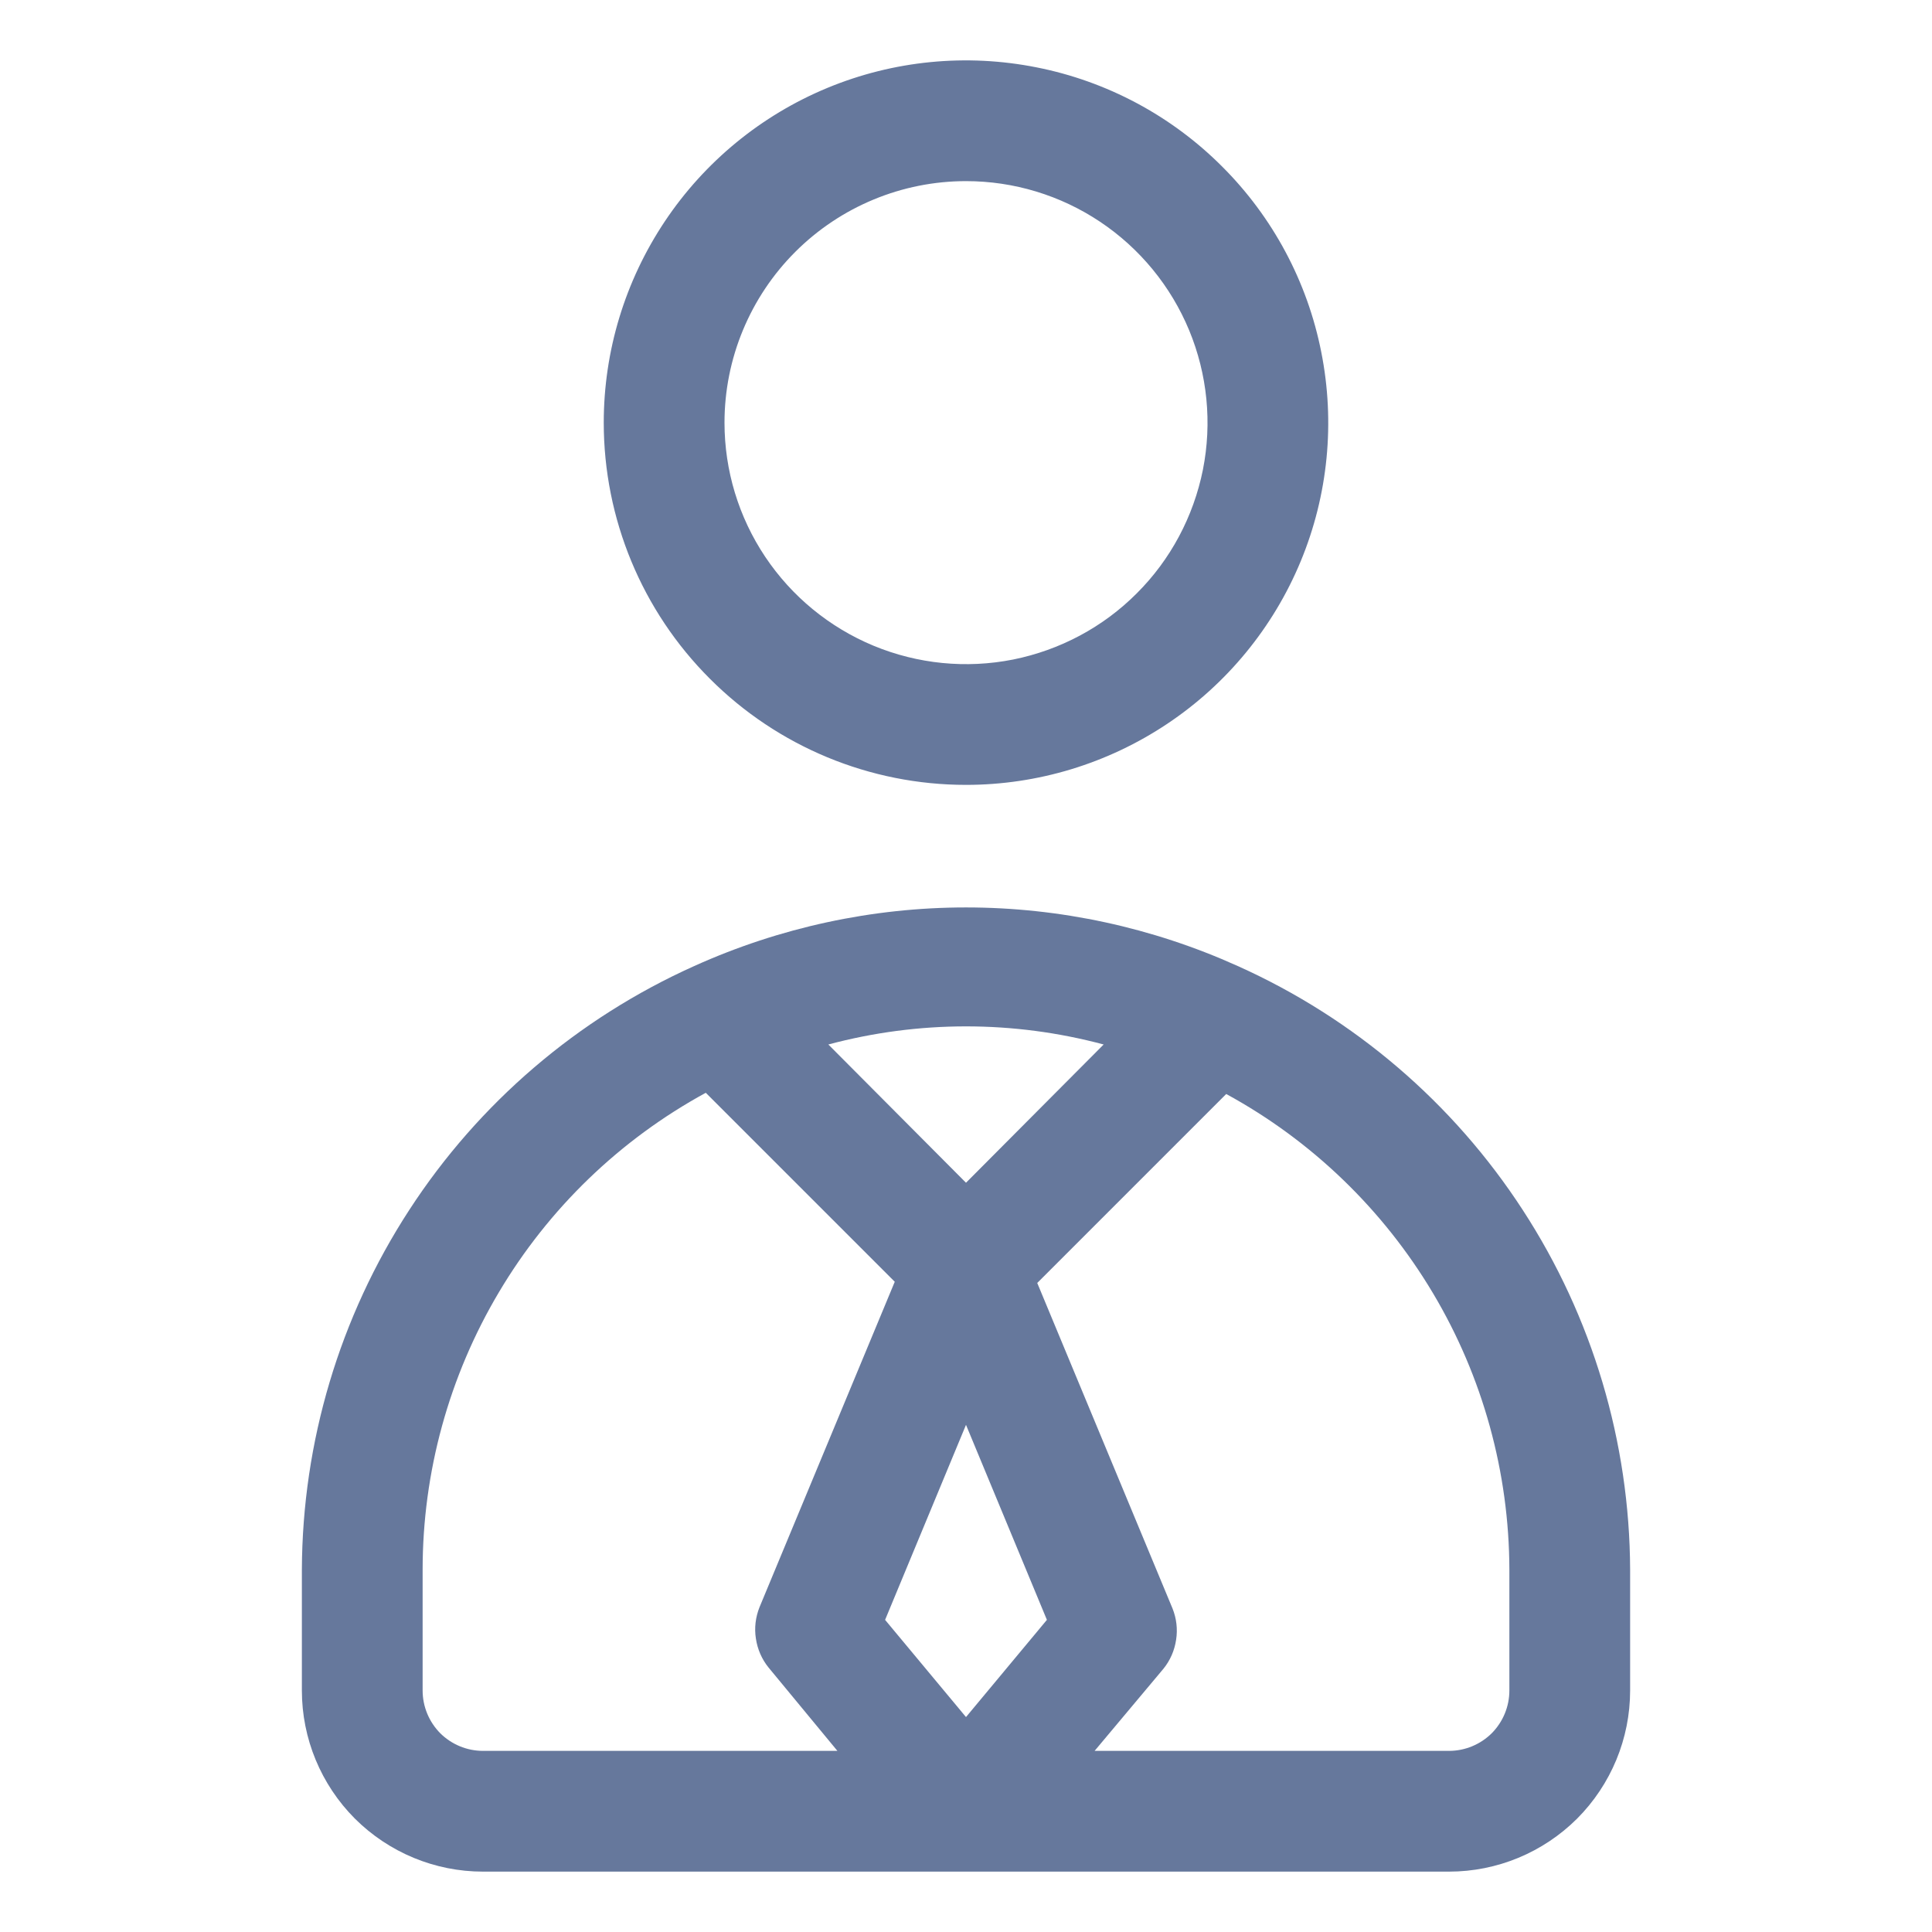
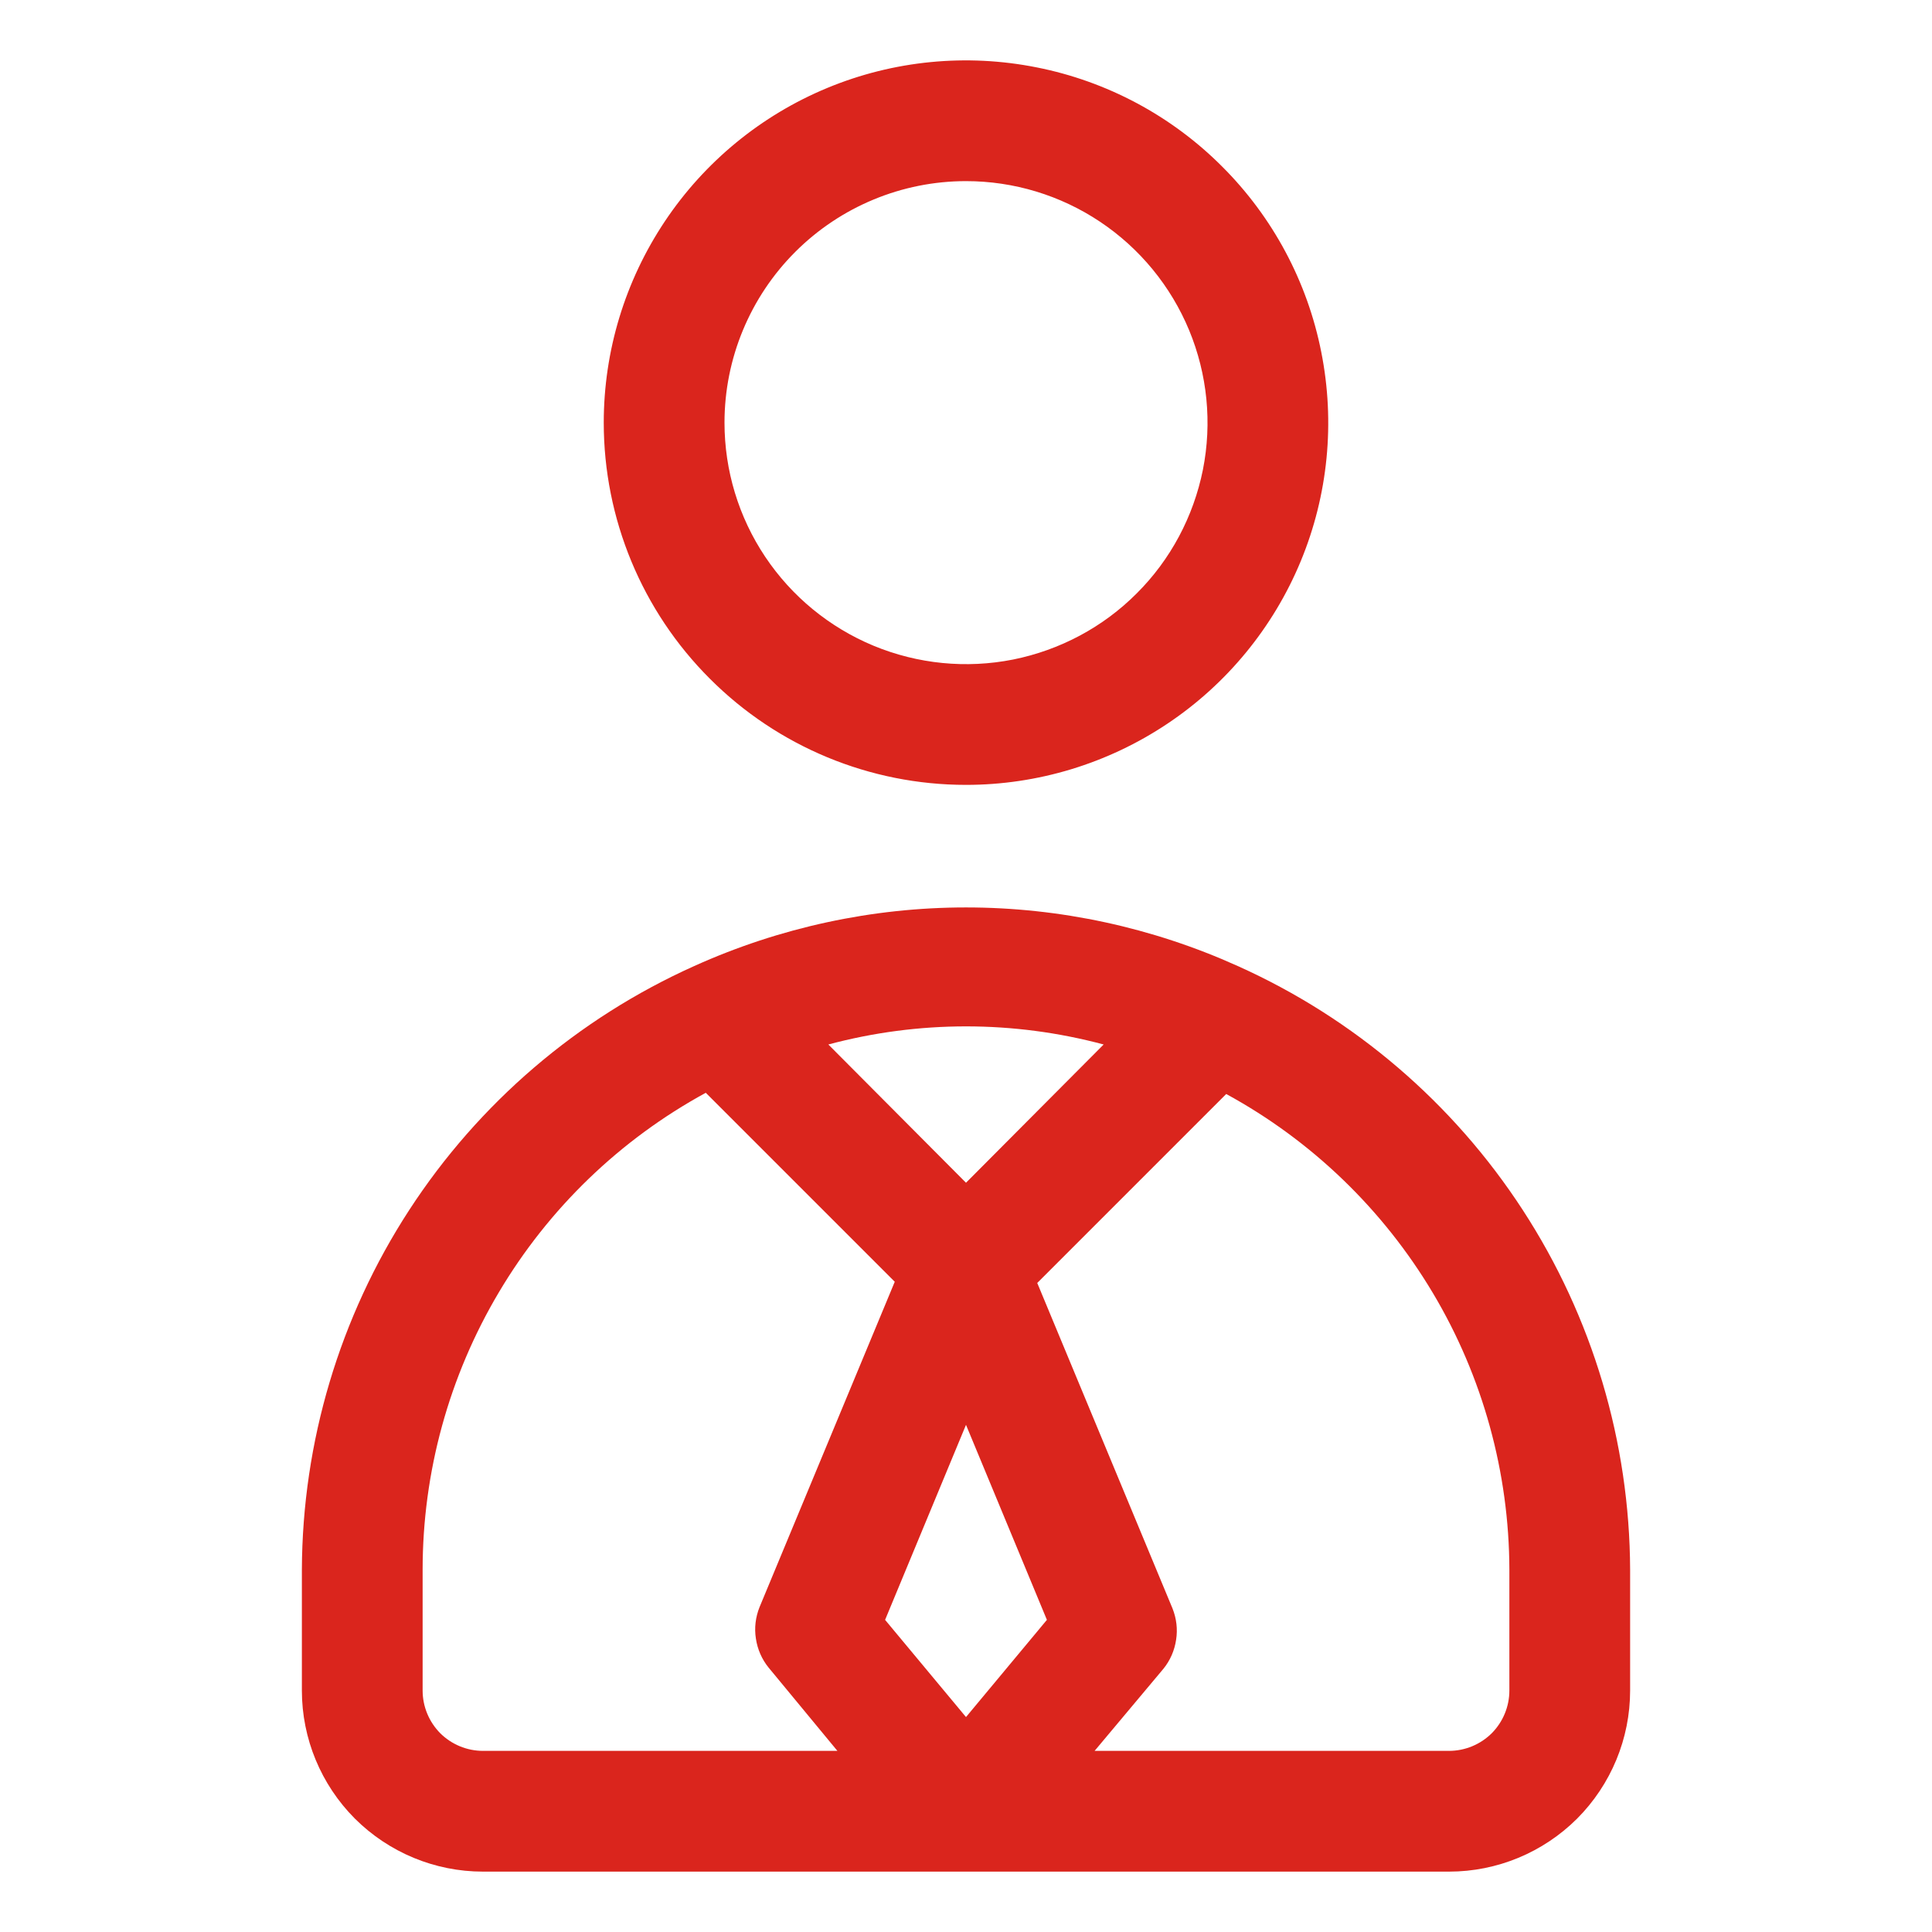
<svg xmlns="http://www.w3.org/2000/svg" width="16" height="16" viewBox="0 0 16 16" fill="none">
-   <path d="M10.25 8C9.543 7.681 8.776 7.515 8 7.515C7.224 7.515 6.457 7.681 5.75 8C4.785 8.433 3.965 9.134 3.389 10.021C2.812 10.908 2.504 11.942 2.5 13V14C2.5 14.398 2.658 14.779 2.939 15.061C3.221 15.342 3.602 15.5 4 15.5H12C12.398 15.5 12.779 15.342 13.061 15.061C13.342 14.779 13.5 14.398 13.5 14V13C13.496 11.942 13.188 10.908 12.611 10.021C12.035 9.134 11.215 8.433 10.25 8ZM9.14 8.65L8 9.795L6.86 8.65C7.607 8.45 8.393 8.45 9.14 8.65ZM8 14.22L7.33 13.415L8 11.8L8.67 13.415L8 14.22ZM3.5 14V13C3.5 12.192 3.718 11.398 4.131 10.703C4.543 10.008 5.135 9.437 5.845 9.05L7.41 10.615L6.29 13.31C6.257 13.393 6.246 13.482 6.26 13.57C6.273 13.658 6.309 13.741 6.365 13.81L6.935 14.5H4C3.867 14.5 3.74 14.447 3.646 14.354C3.553 14.26 3.5 14.133 3.5 14ZM12.5 14C12.5 14.133 12.447 14.26 12.354 14.354C12.26 14.447 12.133 14.5 12 14.5H9.065L9.635 13.82C9.691 13.751 9.727 13.668 9.74 13.58C9.754 13.492 9.743 13.402 9.71 13.32L8.59 10.625L10.155 9.06C10.863 9.446 11.454 10.016 11.867 10.709C12.28 11.402 12.498 12.193 12.5 13V14Z" fill="#66789C" />
-   <path d="M8 6.5C8.593 6.5 9.173 6.324 9.667 5.994C10.16 5.665 10.545 5.196 10.772 4.648C10.999 4.1 11.058 3.497 10.942 2.915C10.827 2.333 10.541 1.798 10.121 1.379C9.702 0.959 9.167 0.673 8.585 0.558C8.003 0.442 7.4 0.501 6.852 0.728C6.304 0.955 5.835 1.34 5.506 1.833C5.176 2.327 5 2.907 5 3.5C5 4.296 5.316 5.059 5.879 5.621C6.441 6.184 7.204 6.5 8 6.5ZM8 1.5C8.396 1.5 8.782 1.617 9.111 1.837C9.44 2.057 9.696 2.369 9.848 2.735C9.999 3.1 10.039 3.502 9.962 3.89C9.884 4.278 9.694 4.635 9.414 4.914C9.135 5.194 8.778 5.384 8.39 5.462C8.002 5.539 7.6 5.499 7.235 5.348C6.869 5.196 6.557 4.94 6.337 4.611C6.117 4.282 6 3.896 6 3.5C6 2.97 6.211 2.461 6.586 2.086C6.961 1.711 7.47 1.5 8 1.5Z" fill="#66789C" />
+   <path d="M10.25 8C9.543 7.681 8.776 7.515 8 7.515C7.224 7.515 6.457 7.681 5.75 8C4.785 8.433 3.965 9.135 3.389 10.021C2.812 10.908 2.504 11.942 2.5 13V14C2.5 14.398 2.658 14.779 2.939 15.061C3.221 15.342 3.602 15.5 4 15.5H12C12.398 15.5 12.779 15.342 13.061 15.061C13.342 14.779 13.5 14.398 13.5 14V13C13.496 11.942 13.188 10.908 12.611 10.021C12.035 9.135 11.215 8.433 10.25 8ZM9.14 8.65L8 9.795L6.86 8.65C7.607 8.45 8.393 8.45 9.14 8.65ZM8 14.22L7.33 13.415L8 11.8L8.67 13.415L8 14.22ZM3.5 14V13C3.5 12.192 3.718 11.398 4.131 10.703C4.543 10.008 5.135 9.437 5.845 9.05L7.41 10.615L6.29 13.31C6.257 13.393 6.246 13.482 6.26 13.57C6.273 13.658 6.309 13.741 6.365 13.81L6.935 14.5H4C3.867 14.5 3.74 14.447 3.646 14.354C3.553 14.26 3.5 14.133 3.5 14ZM12.5 14C12.5 14.133 12.447 14.26 12.354 14.354C12.26 14.447 12.133 14.5 12 14.5H9.065L9.635 13.82C9.691 13.751 9.727 13.668 9.74 13.58C9.754 13.492 9.743 13.403 9.71 13.32L8.59 10.625L10.155 9.06C10.863 9.446 11.454 10.016 11.867 10.709C12.28 11.402 12.498 12.194 12.5 13V14Z" fill="#DA251D" />
+   <path d="M8 6.5C8.593 6.5 9.173 6.324 9.667 5.994C10.16 5.665 10.545 5.196 10.772 4.648C10.999 4.1 11.058 3.497 10.942 2.915C10.827 2.333 10.541 1.798 10.121 1.379C9.702 0.959 9.167 0.673 8.585 0.558C8.003 0.442 7.4 0.501 6.852 0.728C6.304 0.955 5.835 1.34 5.506 1.833C5.176 2.327 5 2.907 5 3.5C5 4.296 5.316 5.059 5.879 5.621C6.441 6.184 7.204 6.5 8 6.5ZM8 1.5C8.396 1.5 8.782 1.617 9.111 1.837C9.44 2.057 9.696 2.369 9.848 2.735C9.999 3.1 10.039 3.502 9.962 3.89C9.884 4.278 9.694 4.635 9.414 4.914C9.135 5.194 8.778 5.384 8.39 5.462C8.002 5.539 7.6 5.499 7.235 5.348C6.869 5.196 6.557 4.94 6.337 4.611C6.117 4.282 6 3.896 6 3.5C6 2.97 6.211 2.461 6.586 2.086C6.961 1.711 7.47 1.5 8 1.5Z" fill="#DA251D" />
</svg>
